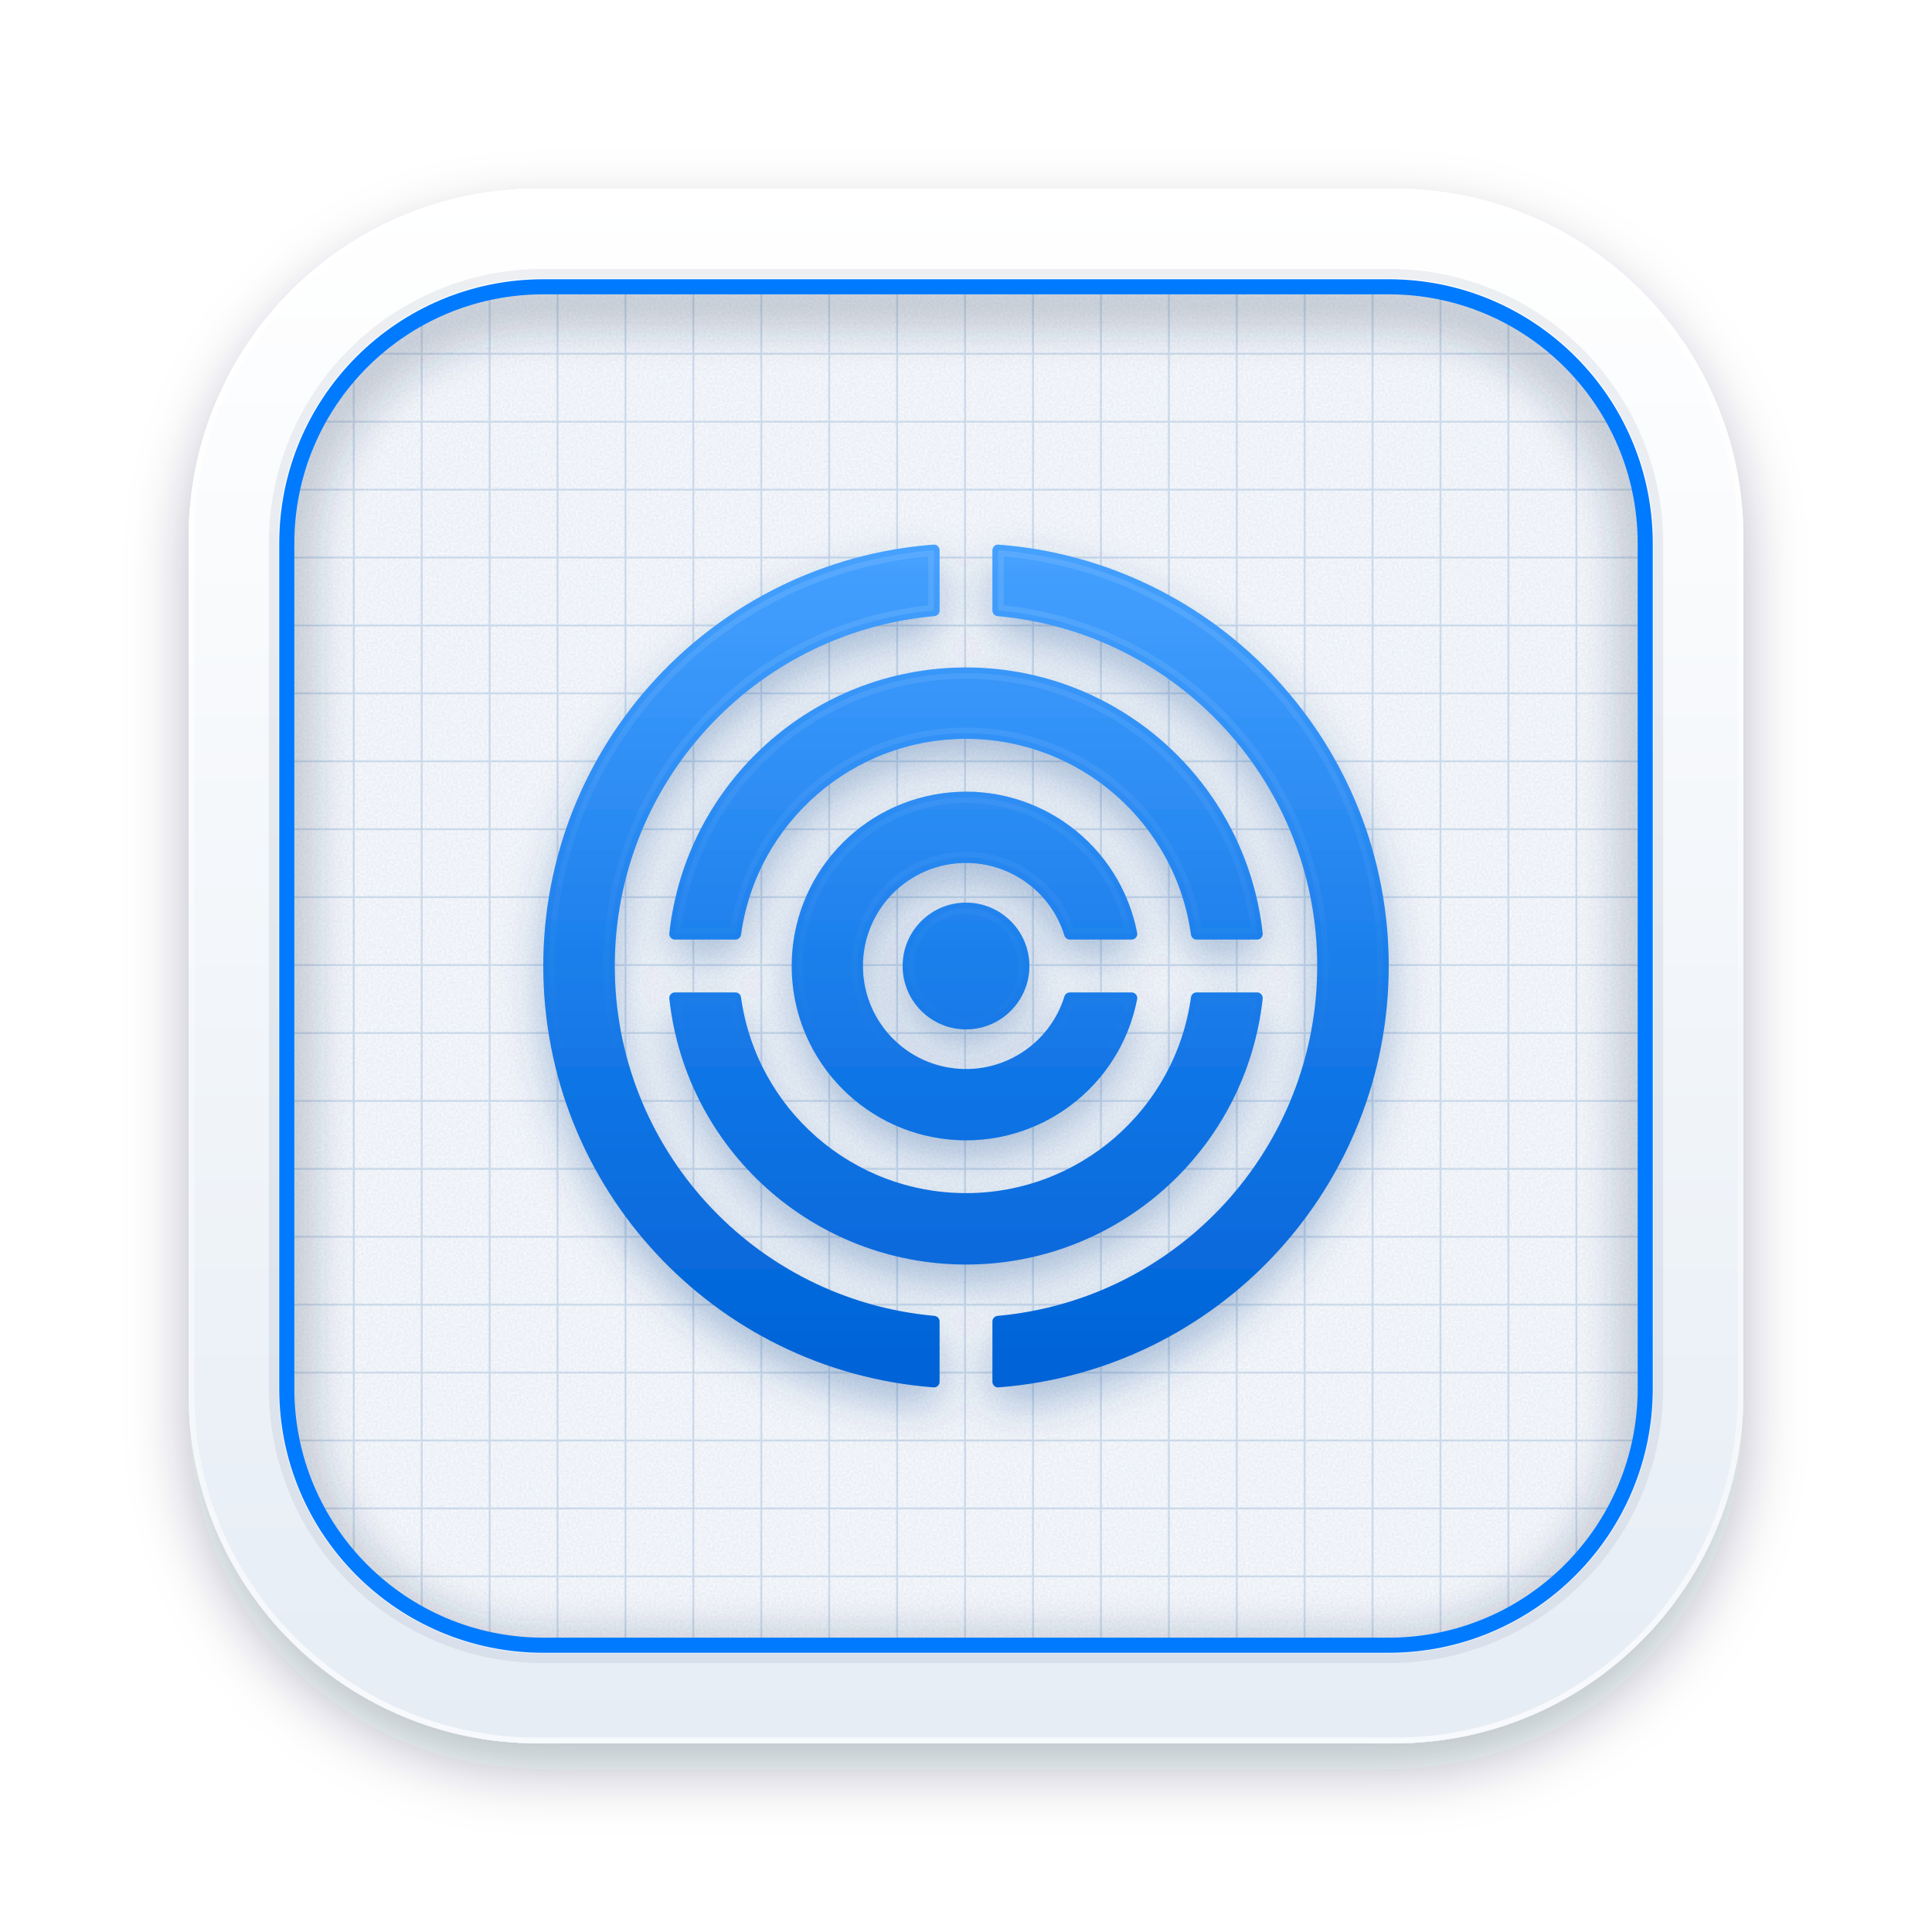
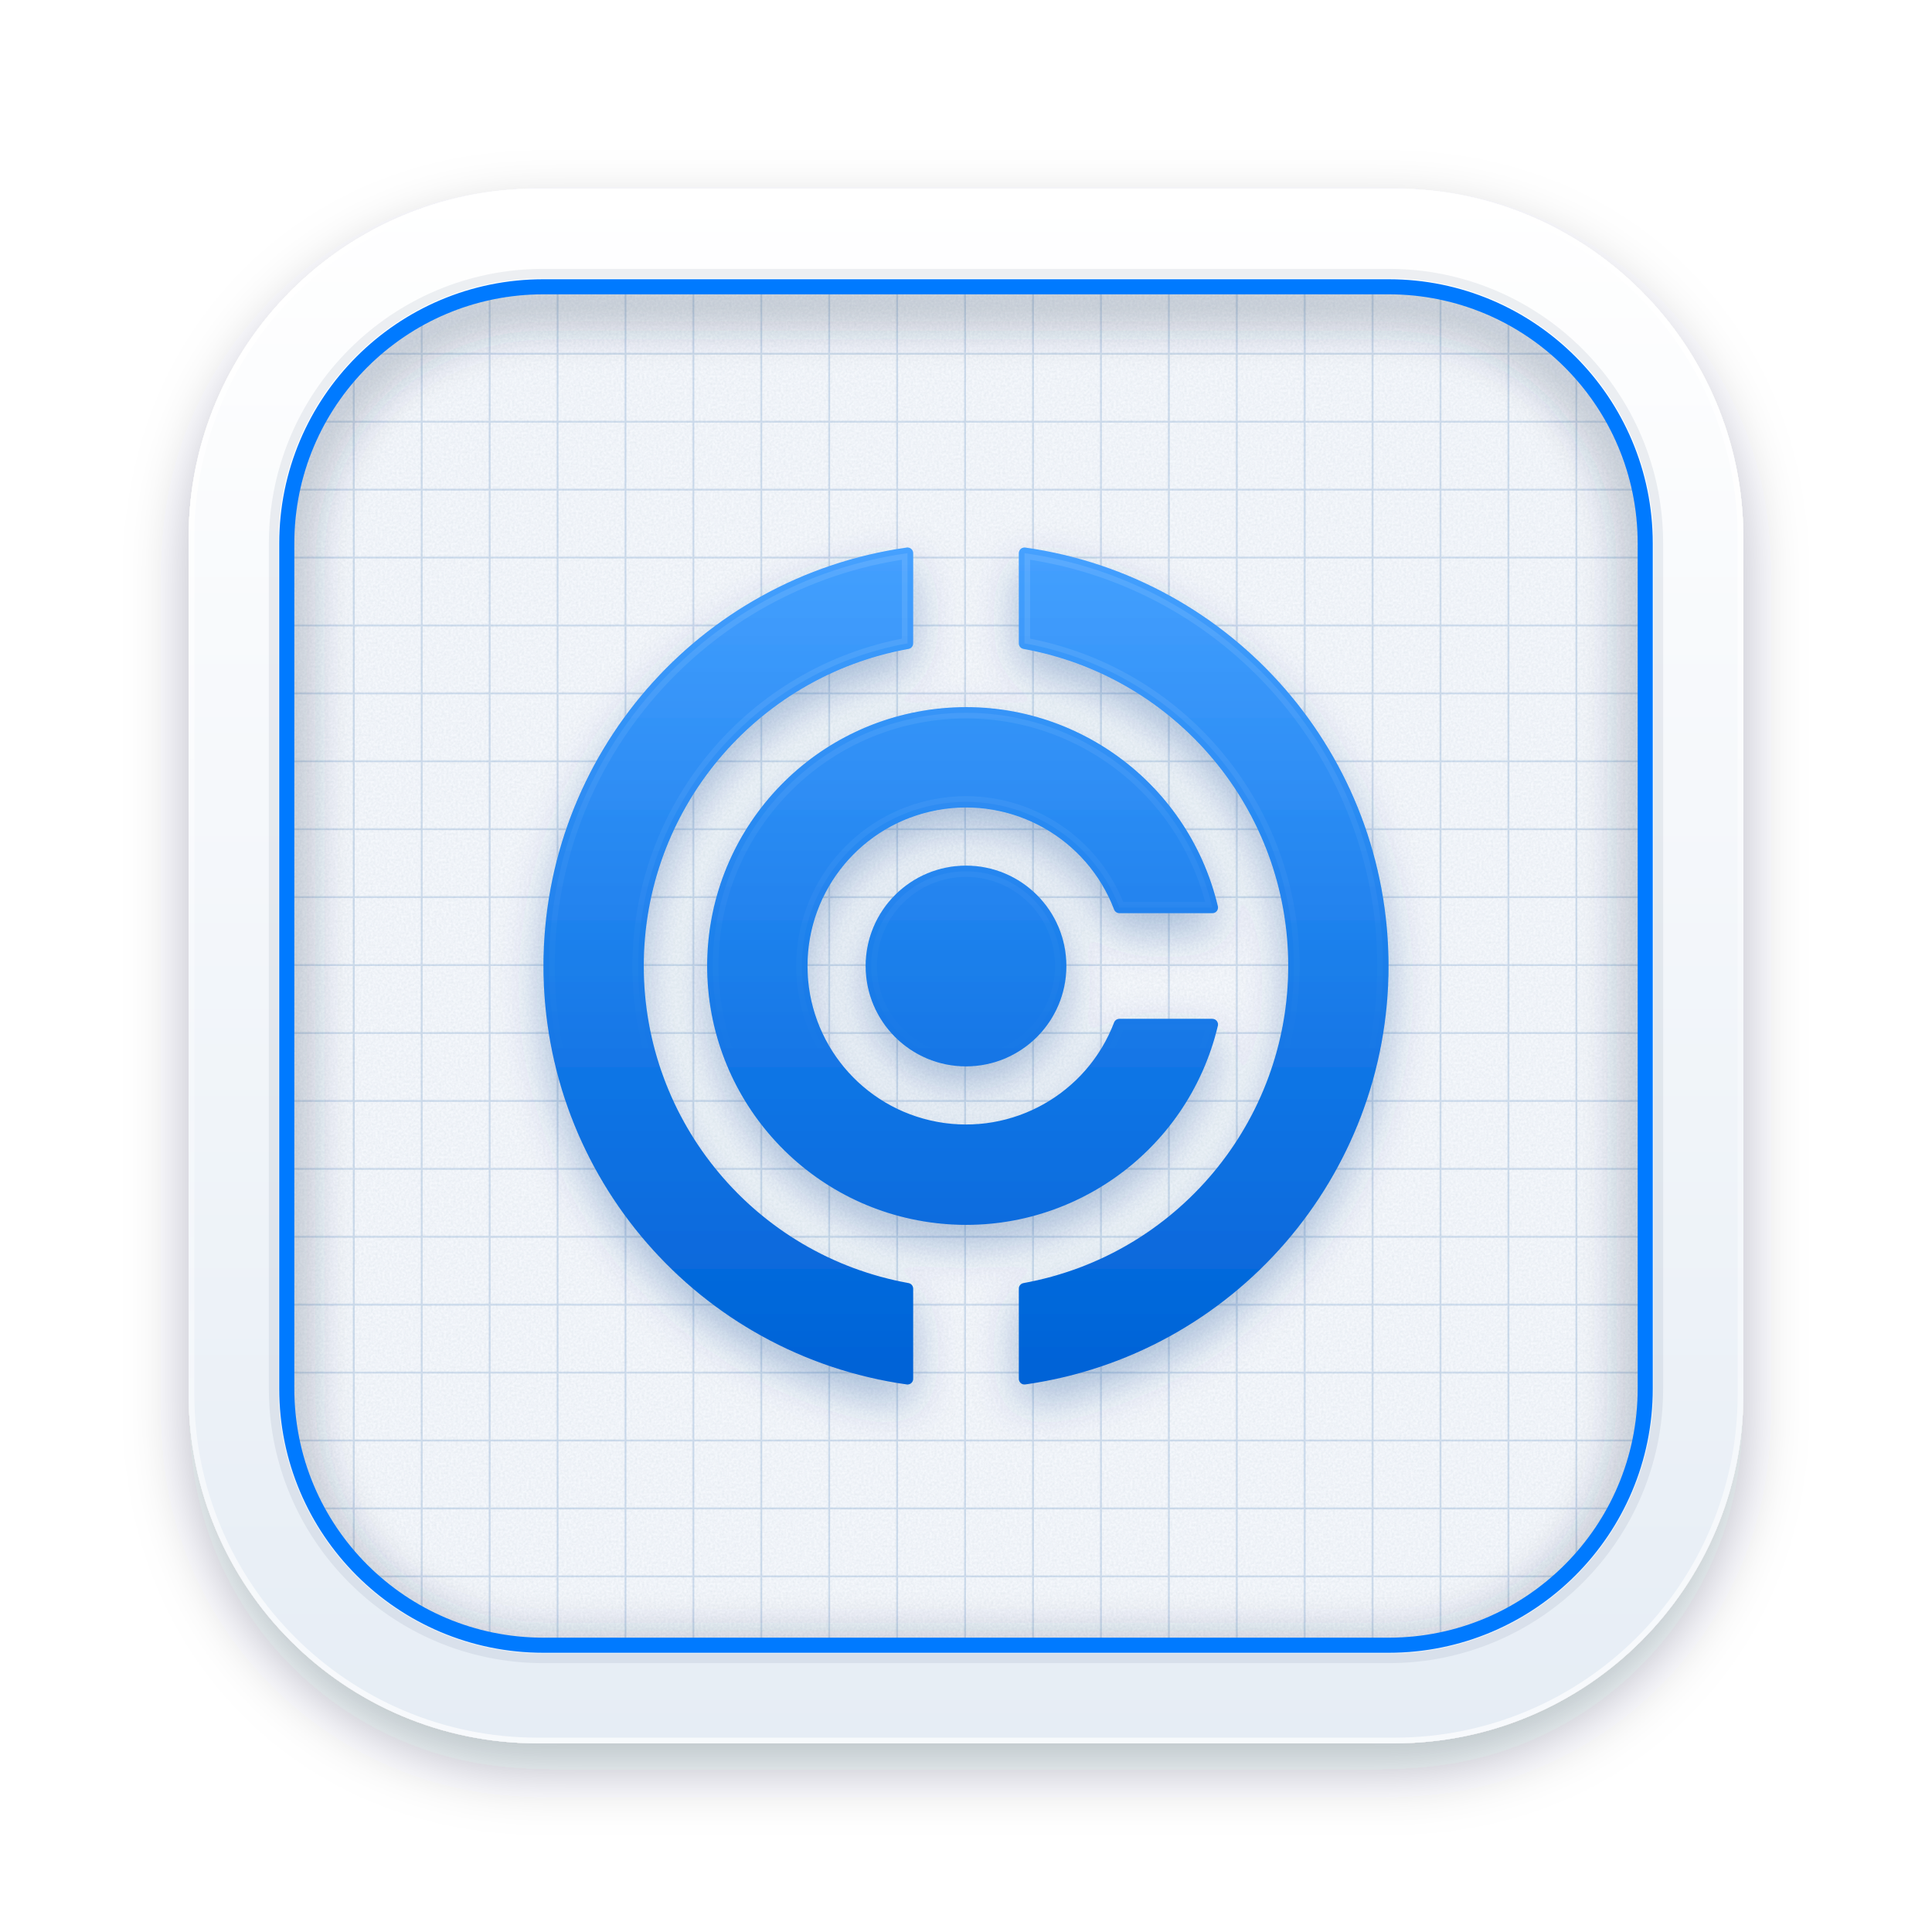
<svg xmlns="http://www.w3.org/2000/svg" width="1024" height="1024" viewBox="0 0 1024 1024">
  <defs>
    <linearGradient id="bezel" x1="0" y1="100" x2="0" y2="924" gradientUnits="userSpaceOnUse">
      <stop offset="0" stop-color="#FFFFFF" />
      <stop offset="1" stop-color="#E6EDF5" />
    </linearGradient>
    <linearGradient id="rim" x1="0" y1="100" x2="0" y2="924" gradientUnits="userSpaceOnUse">
      <stop offset="0" stop-color="#FFFFFF" stop-opacity="1" />
      <stop offset=".55" stop-color="#FFFFFF" stop-opacity=".25" />
      <stop offset="1" stop-color="#FFFFFF" stop-opacity=".7" />
    </linearGradient>
    <linearGradient id="ink" x1="0" y1="288" x2="0" y2="736" gradientUnits="userSpaceOnUse">
      <stop offset="0" stop-color="#2E95FF" />
      <stop offset="1" stop-color="#0062D6" />
    </linearGradient>
    <linearGradient id="sheen" x1="0" y1="270" x2="0" y2="560" gradientUnits="userSpaceOnUse">
      <stop offset="0" stop-color="#FFFFFF" stop-opacity=".12" />
      <stop offset="1" stop-color="#FFFFFF" stop-opacity="0" />
    </linearGradient>
    <pattern id="grid" x="152" y="152" width="36" height="36" patternUnits="userSpaceOnUse">
      <path d="M36 0V36M0 36H36" fill="none" stroke="#7FA3CC" stroke-opacity=".32" stroke-width="2" />
    </pattern>
    <clipPath id="panel">
      <rect x="152" y="152" width="720" height="720" rx="136" />
    </clipPath>
    <filter id="shadow" x="-10%" y="-10%" width="120%" height="125%">
      <feDropShadow dx="0" dy="14" stdDeviation="16" flood-color="#0E2240" flood-opacity=".28" />
    </filter>
    <filter id="grain" x="0" y="0" width="100%" height="100%">
      <feTurbulence type="fractalNoise" baseFrequency=".8" numOctaves="2" seed="4" />
      <feColorMatrix type="matrix" values="0 0 0 0 .24  0 0 0 0 .32  0 0 0 0 .45  .2 0 0 0 -.05" />
    </filter>
    <filter id="soft" x="-10%" y="-10%" width="120%" height="120%">
      <feGaussianBlur stdDeviation="10" />
    </filter>
    <filter id="lift" x="-30%" y="-30%" width="160%" height="160%">
      <feDropShadow dx="0" dy="10" stdDeviation="12" flood-color="#00408F" flood-opacity=".32" />
    </filter>
  </defs>
  <rect x="100" y="100" width="824" height="824" rx="185" fill="url(#bezel)" filter="url(#shadow)" />
  <rect x="101.5" y="101.5" width="821" height="821" rx="183.5" fill="none" stroke="url(#rim)" stroke-width="3" />
  <rect x="145" y="145" width="734" height="734" rx="143" fill="none" stroke="#2E4A70" stroke-opacity=".08" stroke-width="5" />
  <g clip-path="url(#panel)">
    <rect x="152" y="152" width="720" height="720" fill="#F5F8FC" />
    <rect x="152" y="152" width="720" height="720" fill="url(#grid)" />
    <rect x="152" y="152" width="720" height="720" fill="#000000" filter="url(#grain)" />
    <rect x="152" y="160" width="720" height="720" rx="136" fill="none" stroke="#1C3556" stroke-opacity=".22" stroke-width="30" filter="url(#soft)" />
  </g>
  <rect x="152" y="152" width="720" height="720" rx="136" fill="none" stroke="#007AFF" stroke-width="8" />
  <g filter="url(#lift)">
    <g fill="url(#ink)" stroke="url(#ink)" stroke-width="6" stroke-linejoin="round">
-       <path d="M529 291.65A221 221 0 0 1 529 732.35L529 700.43A189.2 189.2 0 0 0 529 323.57Z M495 291.65A221 221 0 0 0 495 732.35L495 700.43A189.2 189.2 0 0 1 495 323.57Z M357.73 495A155.2 155.2 0 0 1 666.27 495L634.22 495A123.4 123.4 0 0 0 389.78 495Z M357.73 529A155.2 155.2 0 0 0 666.27 529L634.22 529A123.4 123.4 0 0 1 389.78 529Z M599.77 495A89.4 89.4 0 1 0 599.77 529L567.03 529A57.6 57.6 0 1 1 567.03 495Z" />
-       <circle cx="512" cy="512" r="30.6" />
+       <path d="M543 293.19A221 221 0 0 1 543 730.81L543 683.01A173.8 173.8 0 0 0 543 340.99Z M481 293.19A221 221 0 0 0 481 730.81L481 683.01A173.8 173.8 0 0 1 481 340.99Z M642.57 481A134.2 134.2 0 1 0 642.57 543L593.29 543A87 87 0 1 1 593.29 481Z" />
+       <circle cx="512" cy="512" r="50.2" />
    </g>
  </g>
  <g fill="url(#sheen)" stroke="url(#sheen)" stroke-width="6" stroke-linejoin="round">
-     <path d="M529 291.65A221 221 0 0 1 529 732.35L529 700.43A189.2 189.2 0 0 0 529 323.57Z M495 291.65A221 221 0 0 0 495 732.35L495 700.43A189.2 189.2 0 0 1 495 323.57Z M357.73 495A155.2 155.2 0 0 1 666.27 495L634.22 495A123.4 123.4 0 0 0 389.78 495Z M357.73 529A155.2 155.2 0 0 0 666.27 529L634.22 529A123.4 123.4 0 0 1 389.78 529Z M599.77 495A89.4 89.4 0 1 0 599.77 529L567.03 529A57.6 57.6 0 1 1 567.03 495Z" />
-     <circle cx="512" cy="512" r="30.6" />
+     <path d="M543 293.19A221 221 0 0 1 543 730.81L543 683.01A173.8 173.8 0 0 0 543 340.99Z M481 293.19A221 221 0 0 0 481 730.81L481 683.01A173.8 173.8 0 0 1 481 340.99Z M642.57 481A134.2 134.2 0 1 0 642.57 543L593.29 543A87 87 0 1 1 593.29 481Z" />
+     <circle cx="512" cy="512" r="50.2" />
  </g>
</svg>
